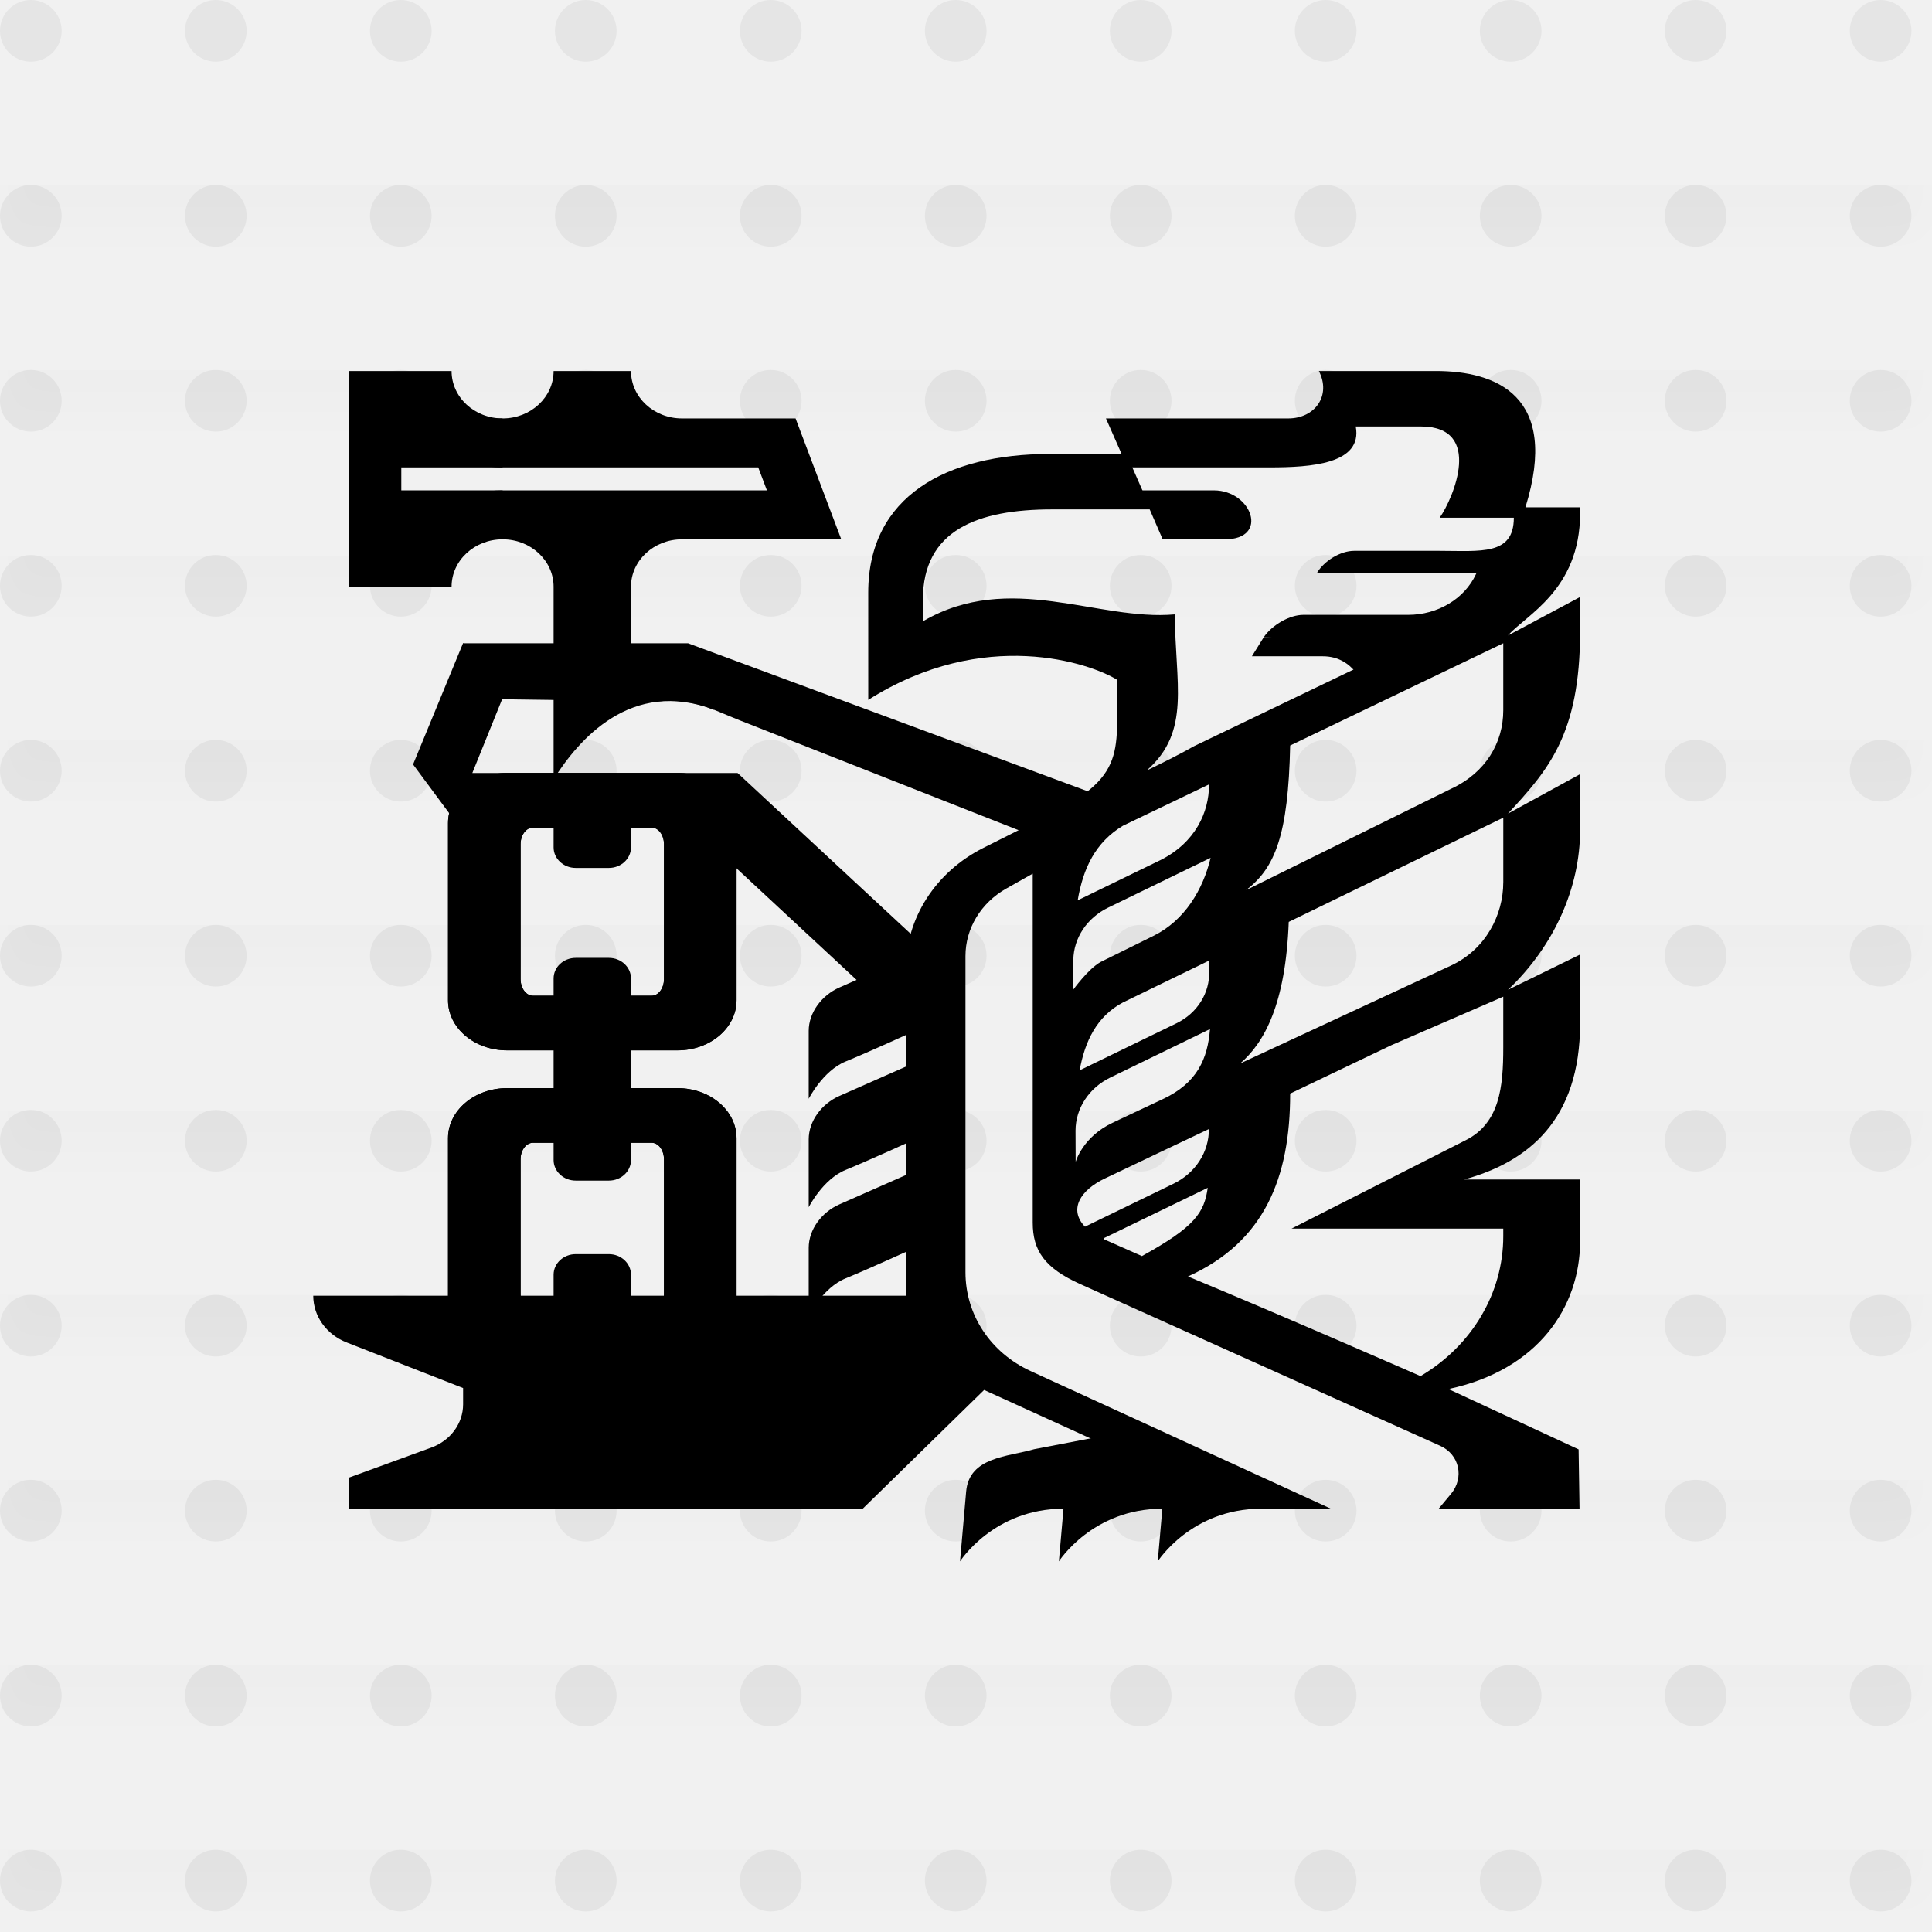
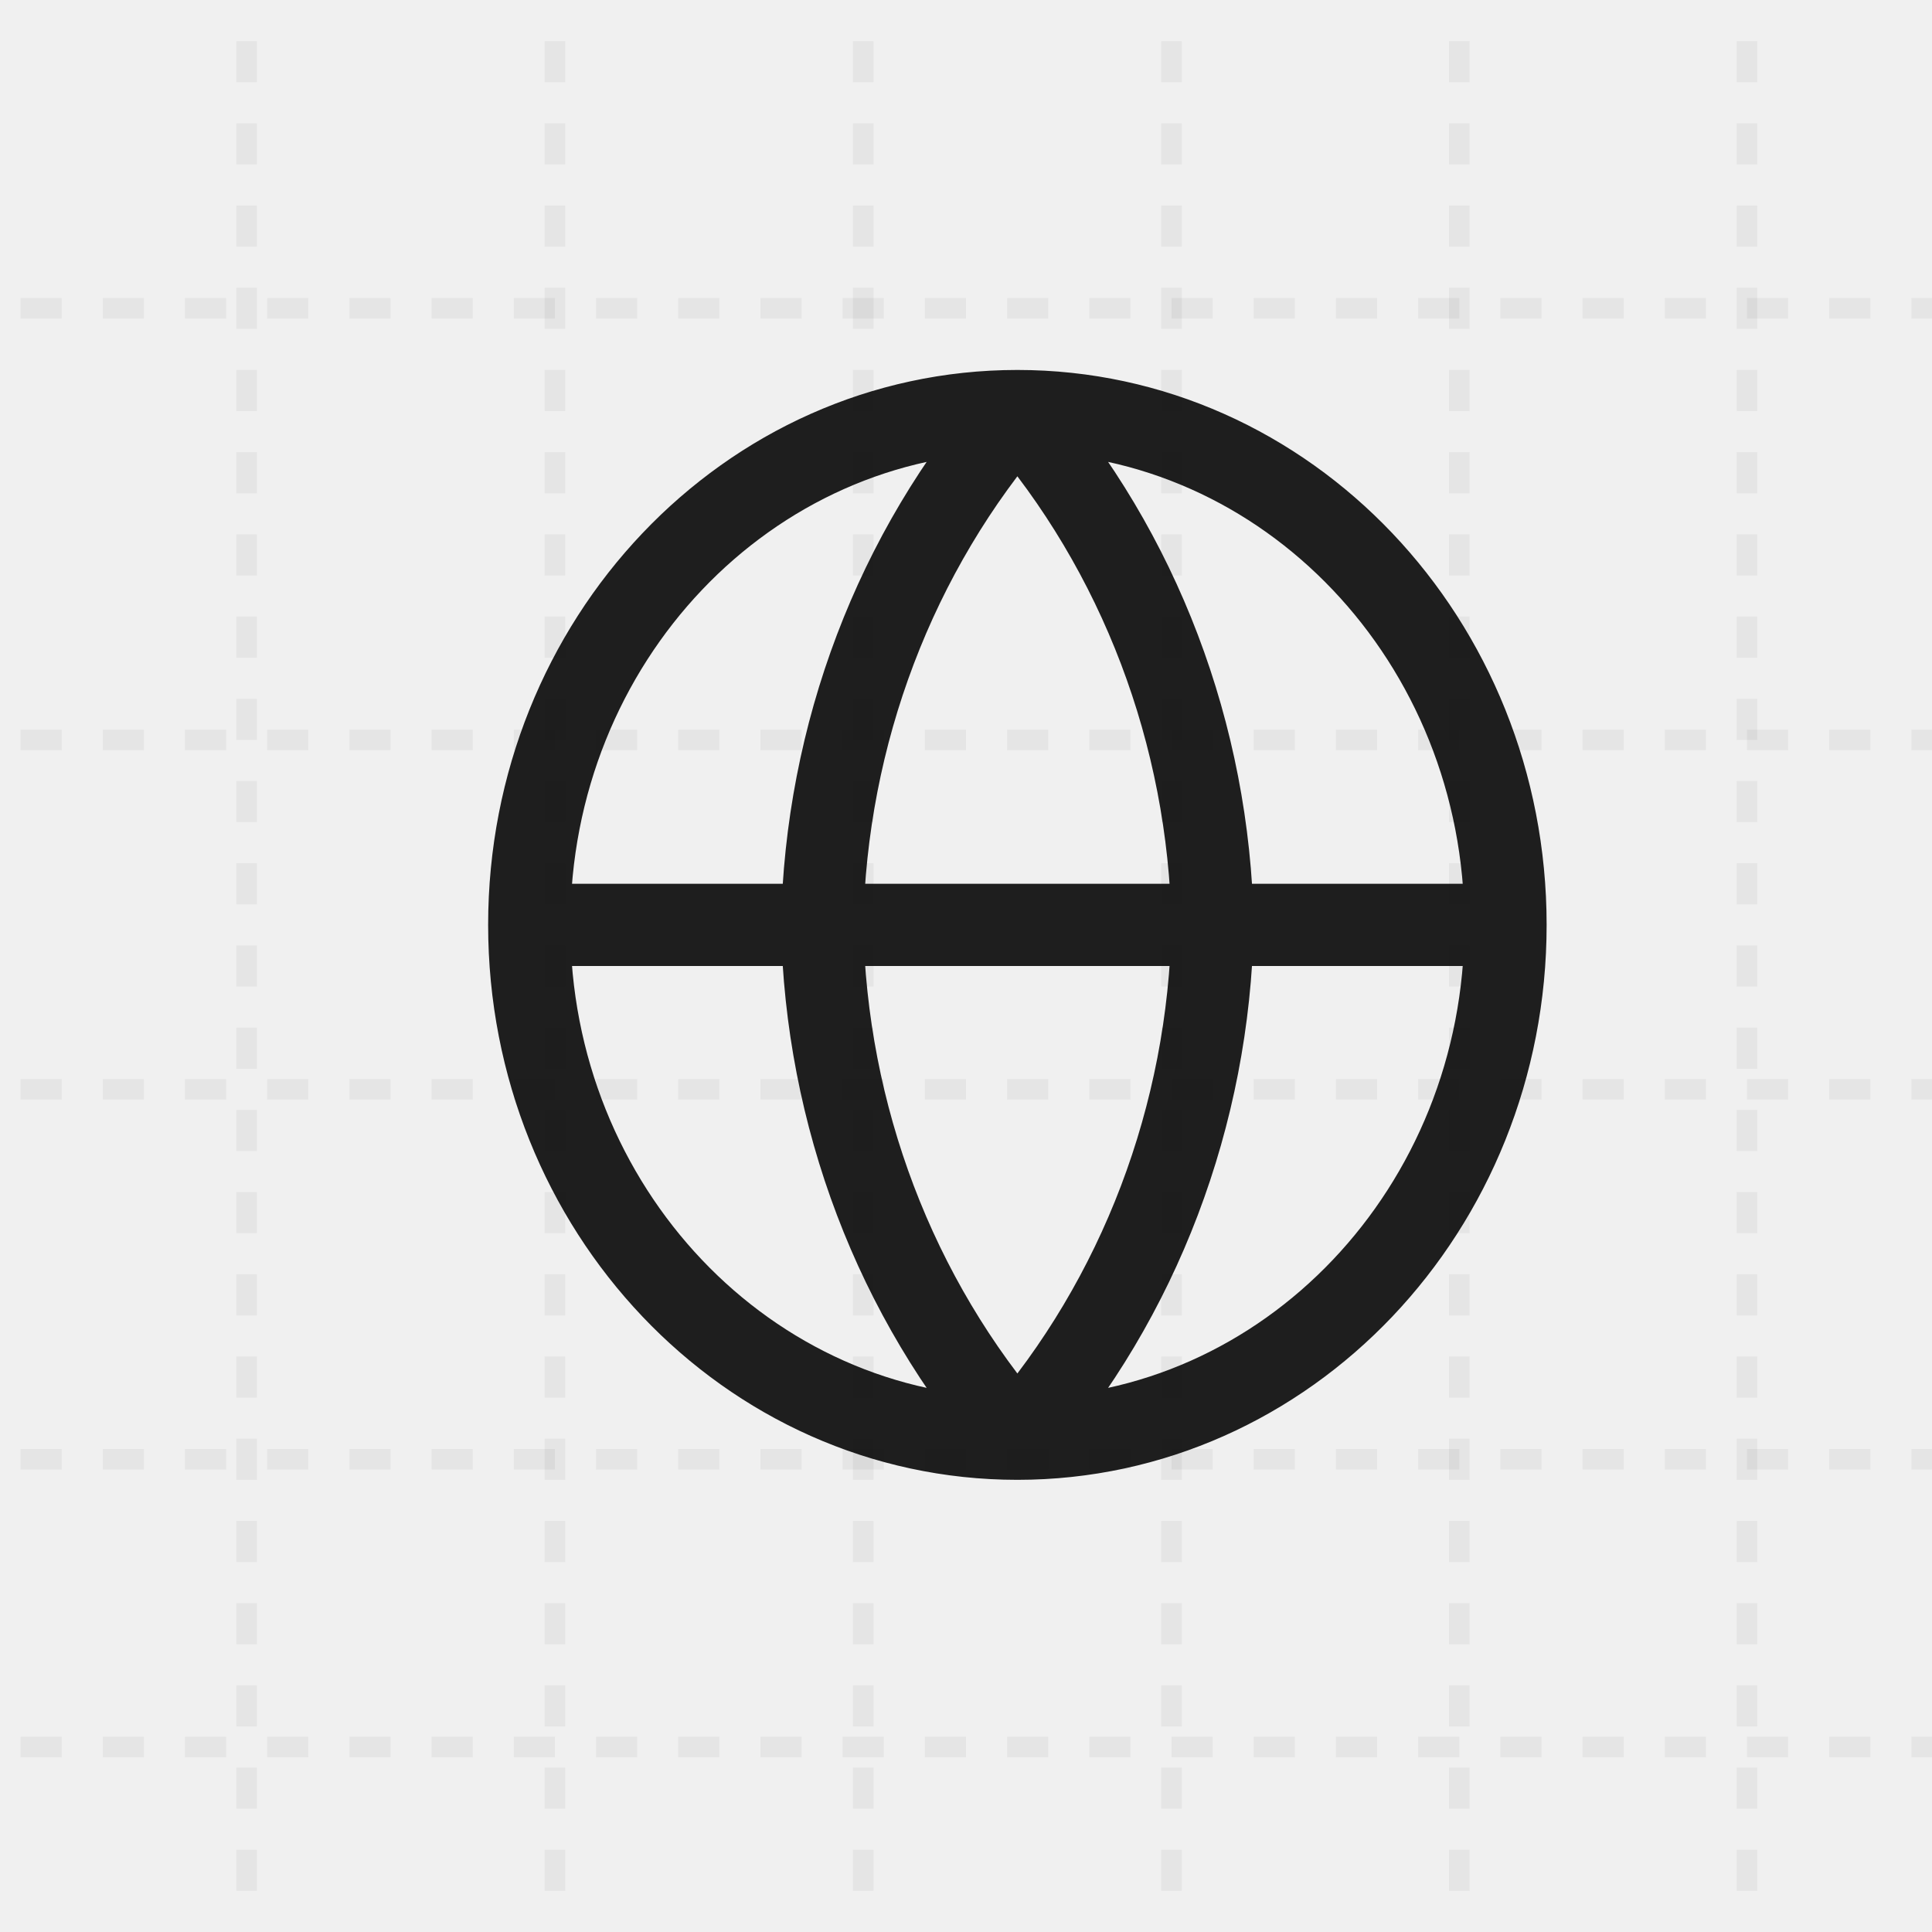
<svg xmlns="http://www.w3.org/2000/svg" width="94" height="94" viewBox="0 0 94 94" fill="none">
  <g clip-path="url(#clip0_11_938)">
-     <g opacity="0.05" filter="url(#filter0_d_11_938)">
-       <rect width="100" height="9" fill="white" />
-       <circle cx="1.5" cy="1.5" r="1.5" fill="black" />
-       <circle cx="10.5" cy="1.5" r="1.5" fill="black" />
-       <circle cx="19.5" cy="1.5" r="1.5" fill="black" />
-       <circle cx="28.5" cy="1.5" r="1.5" fill="black" />
-       <circle cx="37.5" cy="1.5" r="1.5" fill="black" />
-       <circle cx="46.5" cy="1.5" r="1.5" fill="black" />
-       <circle cx="55.5" cy="1.5" r="1.5" fill="black" />
-       <circle cx="64.5" cy="1.5" r="1.5" fill="black" />
-       <circle cx="73.5" cy="1.5" r="1.5" fill="black" />
-       <circle cx="82.5" cy="1.5" r="1.5" fill="black" />
-       <circle cx="91.5" cy="1.5" r="1.5" fill="black" />
-     </g>
-     <g opacity="0.05" filter="url(#filter1_d_11_938)">
-       <rect width="100" height="9" transform="translate(0 9)" fill="white" />
-       <circle cx="1.5" cy="10.5" r="1.5" fill="black" />
-       <circle cx="10.5" cy="10.5" r="1.5" fill="black" />
-       <circle cx="19.5" cy="10.5" r="1.5" fill="black" />
-       <circle cx="28.5" cy="10.5" r="1.5" fill="black" />
-       <circle cx="37.5" cy="10.5" r="1.5" fill="black" />
-       <circle cx="46.5" cy="10.5" r="1.5" fill="black" />
-       <circle cx="55.5" cy="10.5" r="1.5" fill="black" />
-       <circle cx="64.5" cy="10.5" r="1.5" fill="black" />
-       <circle cx="73.5" cy="10.5" r="1.5" fill="black" />
-       <circle cx="82.5" cy="10.5" r="1.5" fill="black" />
-       <circle cx="91.5" cy="10.5" r="1.5" fill="black" />
-     </g>
-     <g opacity="0.05" filter="url(#filter2_d_11_938)">
-       <rect width="100" height="9" transform="translate(0 18)" fill="white" />
-       <circle cx="1.5" cy="19.5" r="1.5" fill="black" />
-       <circle cx="10.5" cy="19.5" r="1.5" fill="black" />
-       <circle cx="19.5" cy="19.5" r="1.5" fill="black" />
-       <circle cx="28.5" cy="19.5" r="1.5" fill="black" />
-       <circle cx="37.5" cy="19.5" r="1.5" fill="black" />
-       <circle cx="46.5" cy="19.5" r="1.5" fill="black" />
-       <circle cx="55.5" cy="19.5" r="1.5" fill="black" />
-       <circle cx="64.5" cy="19.5" r="1.5" fill="black" />
-       <circle cx="73.5" cy="19.5" r="1.5" fill="black" />
-       <circle cx="82.5" cy="19.5" r="1.5" fill="black" />
-       <circle cx="91.5" cy="19.5" r="1.5" fill="black" />
-     </g>
-     <g opacity="0.05" filter="url(#filter3_d_11_938)">
-       <rect width="100" height="9" transform="translate(0 27)" fill="white" />
-       <circle cx="1.5" cy="28.5" r="1.5" fill="black" />
-       <circle cx="10.5" cy="28.5" r="1.5" fill="black" />
-       <circle cx="19.5" cy="28.5" r="1.5" fill="black" />
-       <circle cx="28.5" cy="28.5" r="1.5" fill="black" />
-       <circle cx="37.5" cy="28.5" r="1.5" fill="black" />
-       <circle cx="46.5" cy="28.5" r="1.5" fill="black" />
-       <circle cx="55.5" cy="28.5" r="1.5" fill="black" />
-       <circle cx="64.5" cy="28.5" r="1.5" fill="black" />
-       <circle cx="73.5" cy="28.5" r="1.5" fill="black" />
-       <circle cx="82.5" cy="28.5" r="1.5" fill="black" />
-       <circle cx="91.5" cy="28.5" r="1.5" fill="black" />
-     </g>
-     <g opacity="0.05" filter="url(#filter4_d_11_938)">
-       <rect width="100" height="9" transform="translate(0 36)" fill="white" />
-       <circle cx="1.5" cy="37.5" r="1.5" fill="black" />
-       <circle cx="10.5" cy="37.5" r="1.5" fill="black" />
-       <circle cx="19.5" cy="37.5" r="1.5" fill="black" />
-       <circle cx="28.5" cy="37.5" r="1.5" fill="black" />
-       <circle cx="37.5" cy="37.5" r="1.5" fill="black" />
-       <circle cx="46.5" cy="37.5" r="1.5" fill="black" />
-       <circle cx="55.5" cy="37.5" r="1.5" fill="black" />
-       <circle cx="64.5" cy="37.5" r="1.5" fill="black" />
-       <circle cx="73.5" cy="37.5" r="1.5" fill="black" />
-       <circle cx="82.5" cy="37.5" r="1.5" fill="black" />
-       <circle cx="91.5" cy="37.5" r="1.5" fill="black" />
-     </g>
-     <g opacity="0.05" filter="url(#filter5_d_11_938)">
-       <rect width="100" height="9" transform="translate(0 45)" fill="white" />
-       <circle cx="1.5" cy="46.5" r="1.5" fill="black" />
-       <circle cx="10.5" cy="46.5" r="1.5" fill="black" />
-       <circle cx="19.5" cy="46.5" r="1.5" fill="black" />
-       <circle cx="28.5" cy="46.5" r="1.5" fill="black" />
-       <circle cx="37.5" cy="46.5" r="1.5" fill="black" />
-       <circle cx="46.5" cy="46.5" r="1.5" fill="black" />
-       <circle cx="55.5" cy="46.5" r="1.5" fill="black" />
-       <circle cx="64.5" cy="46.5" r="1.5" fill="black" />
-       <circle cx="73.5" cy="46.5" r="1.5" fill="black" />
-       <circle cx="82.5" cy="46.5" r="1.5" fill="black" />
-       <circle cx="91.5" cy="46.5" r="1.5" fill="black" />
-     </g>
-     <g opacity="0.05" filter="url(#filter6_d_11_938)">
-       <rect width="100" height="9" transform="translate(0 54)" fill="white" />
-       <circle cx="1.5" cy="55.5" r="1.5" fill="black" />
-       <circle cx="10.5" cy="55.5" r="1.5" fill="black" />
-       <circle cx="19.5" cy="55.5" r="1.5" fill="black" />
-       <circle cx="28.5" cy="55.5" r="1.5" fill="black" />
-       <circle cx="37.5" cy="55.5" r="1.5" fill="black" />
-       <circle cx="46.5" cy="55.5" r="1.5" fill="black" />
-       <circle cx="55.5" cy="55.5" r="1.5" fill="black" />
-       <circle cx="64.5" cy="55.5" r="1.5" fill="black" />
-       <circle cx="73.5" cy="55.5" r="1.5" fill="black" />
-       <circle cx="82.5" cy="55.5" r="1.5" fill="black" />
-       <circle cx="91.5" cy="55.5" r="1.5" fill="black" />
-     </g>
-     <g opacity="0.05" filter="url(#filter7_d_11_938)">
-       <rect width="100" height="9" transform="translate(0 63)" fill="white" />
-       <circle cx="1.5" cy="64.5" r="1.5" fill="black" />
-       <circle cx="10.5" cy="64.5" r="1.5" fill="black" />
-       <circle cx="19.5" cy="64.5" r="1.5" fill="black" />
-       <circle cx="28.5" cy="64.5" r="1.5" fill="black" />
-       <circle cx="37.5" cy="64.5" r="1.5" fill="black" />
-       <circle cx="46.5" cy="64.5" r="1.5" fill="black" />
-       <circle cx="55.5" cy="64.5" r="1.5" fill="black" />
-       <circle cx="64.5" cy="64.5" r="1.5" fill="black" />
-       <circle cx="73.5" cy="64.5" r="1.5" fill="black" />
-       <circle cx="82.5" cy="64.5" r="1.5" fill="black" />
-       <circle cx="91.5" cy="64.5" r="1.5" fill="black" />
-     </g>
-     <g opacity="0.05" filter="url(#filter8_d_11_938)">
-       <rect width="100" height="9" transform="translate(0 72)" fill="white" />
-       <circle cx="1.5" cy="73.5" r="1.5" fill="black" />
-       <circle cx="10.5" cy="73.5" r="1.5" fill="black" />
-       <circle cx="19.5" cy="73.5" r="1.5" fill="black" />
-       <circle cx="28.5" cy="73.5" r="1.5" fill="black" />
-       <circle cx="37.5" cy="73.5" r="1.5" fill="black" />
-       <circle cx="46.5" cy="73.5" r="1.5" fill="black" />
-       <circle cx="55.5" cy="73.5" r="1.5" fill="black" />
-       <circle cx="64.5" cy="73.5" r="1.5" fill="black" />
-       <circle cx="73.5" cy="73.5" r="1.5" fill="black" />
-       <circle cx="82.5" cy="73.5" r="1.5" fill="black" />
-       <circle cx="91.5" cy="73.5" r="1.5" fill="black" />
-     </g>
-     <g opacity="0.05" filter="url(#filter9_d_11_938)">
-       <rect width="100" height="9" transform="translate(0 81)" fill="white" />
-       <circle cx="1.5" cy="82.5" r="1.5" fill="black" />
-       <circle cx="10.5" cy="82.5" r="1.5" fill="black" />
-       <circle cx="19.5" cy="82.5" r="1.5" fill="black" />
-       <circle cx="28.5" cy="82.5" r="1.5" fill="black" />
-       <circle cx="37.5" cy="82.5" r="1.5" fill="black" />
-       <circle cx="46.5" cy="82.5" r="1.5" fill="black" />
-       <circle cx="55.5" cy="82.5" r="1.5" fill="black" />
-       <circle cx="64.5" cy="82.5" r="1.5" fill="black" />
-       <circle cx="73.5" cy="82.5" r="1.5" fill="black" />
-       <circle cx="82.5" cy="82.5" r="1.5" fill="black" />
-       <circle cx="91.5" cy="82.5" r="1.5" fill="black" />
-     </g>
-     <g opacity="0.05" filter="url(#filter10_d_11_938)">
-       <rect width="100" height="9" transform="translate(0 90)" fill="white" />
-       <circle cx="1.5" cy="91.5" r="1.5" fill="black" />
-       <circle cx="10.5" cy="91.5" r="1.5" fill="black" />
-       <circle cx="19.5" cy="91.5" r="1.5" fill="black" />
-       <circle cx="28.5" cy="91.5" r="1.5" fill="black" />
-       <circle cx="37.5" cy="91.5" r="1.5" fill="black" />
-       <circle cx="46.5" cy="91.5" r="1.5" fill="black" />
-       <circle cx="55.5" cy="91.5" r="1.5" fill="black" />
-       <circle cx="64.5" cy="91.5" r="1.5" fill="black" />
-       <circle cx="73.5" cy="91.5" r="1.5" fill="black" />
-       <circle cx="82.5" cy="91.5" r="1.5" fill="black" />
-       <circle cx="91.5" cy="91.5" r="1.5" fill="black" />
-     </g>
-     <g clip-path="url(#clip1_11_938)">
-       <path d="M20.097 37.193L22.528 31.297L25.008 32.591L22.981 37.61H35.89L34.006 40.23H22.346L20.097 37.193Z" fill="black" />
-       <path d="M38.708 20.359H33.182C31.811 20.359 30.7 19.326 30.7 18.052H26.935C26.935 19.326 25.824 20.359 24.453 20.359C23.082 20.359 21.971 19.326 21.971 18.052H16.961V28.547H21.971C21.971 27.273 23.082 26.24 24.453 26.24C25.824 26.24 26.935 27.273 26.935 28.547V33.485H30.7V28.546C30.7 27.273 31.811 26.24 33.182 26.24H40.931L38.708 20.359ZM24.453 23.858C22.606 23.858 20.987 24.785 20.108 26.165H19.525V20.434H20.108C20.988 21.814 22.606 22.741 24.453 22.741H36.891L37.313 23.858H24.453Z" fill="black" />
-       <path d="M33.474 31.297H22.528L22.34 33.994L31.923 34.125C33.851 33.974 34.538 34.484 35.988 35.046L50.064 40.592L53.112 38.57L33.474 31.297Z" fill="black" />
-       <path d="M26.935 33.993V37.916C28.128 36.02 30.7 32.977 34.76 34.541C32.506 32.559 26.935 33.993 26.935 33.993Z" fill="black" />
-       <path d="M29.623 38.731H28.012C27.417 38.731 26.935 39.179 26.935 39.731V41.229C26.935 41.781 27.417 42.229 28.012 42.229H29.623C30.218 42.229 30.7 41.781 30.7 41.229V39.731C30.7 39.179 30.218 38.731 29.623 38.731Z" fill="black" />
-       <path d="M29.623 46.605H28.012C27.417 46.605 26.935 47.053 26.935 47.606V56.441C26.935 56.993 27.417 57.442 28.012 57.442H29.623C30.218 57.442 30.7 56.993 30.7 56.441V47.606C30.7 47.053 30.218 46.605 29.623 46.605Z" fill="black" />
-       <path d="M29.623 61.019H28.012C27.417 61.019 26.935 61.467 26.935 62.019V70.855C26.935 71.407 27.417 71.855 28.012 71.855H29.623C30.218 71.855 30.7 71.407 30.7 70.855V62.019C30.7 61.467 30.218 61.019 29.623 61.019Z" fill="black" />
-       <path d="M46.868 47.812L35.889 37.611L33.367 39.955L44.346 50.157L46.868 47.812Z" fill="black" />
-       <path d="M59.059 23.858C60.91 23.858 61.771 26.24 59.594 26.24H56.569L55.536 23.858H59.059Z" fill="black" />
-       <path d="M61.489 30.999L60.91 31.931H64.365C65.928 31.931 66.381 33.486 66.381 33.486L70.278 30.636" fill="black" />
-       <path d="M35.836 48.666V40.047C35.836 38.7 34.552 37.609 32.968 37.609H24.666C23.082 37.609 21.798 38.7 21.798 40.047V48.666C21.798 50.012 23.082 51.103 24.666 51.103H32.968C34.552 51.103 35.836 50.012 35.836 48.666ZM25.932 40.266H31.703C32.035 40.266 32.305 40.627 32.305 41.073V47.639C32.305 48.085 32.035 48.446 31.703 48.446H25.932C25.599 48.446 25.329 48.085 25.329 47.639V41.073C25.329 40.627 25.599 40.266 25.932 40.266Z" fill="black" />
-       <path d="M35.836 48.666V40.047C35.836 38.7 34.552 37.609 32.968 37.609H24.666C23.082 37.609 21.798 38.7 21.798 40.047V48.666C21.798 50.012 23.082 51.103 24.666 51.103H32.968C34.552 51.103 35.836 50.012 35.836 48.666ZM25.932 40.266H31.703C32.035 40.266 32.305 40.627 32.305 41.073V47.639C32.305 48.085 32.035 48.446 31.703 48.446H25.932C25.599 48.446 25.329 48.085 25.329 47.639V41.073C25.329 40.627 25.599 40.266 25.932 40.266Z" fill="black" />
-       <path d="M35.836 63.999V55.38C35.836 54.034 34.552 52.942 32.968 52.942H24.666C23.082 52.942 21.798 54.034 21.798 55.38V63.999C21.798 65.345 23.082 66.437 24.666 66.437H32.968C34.552 66.437 35.836 65.345 35.836 63.999ZM25.932 55.6H31.703C32.035 55.6 32.305 55.961 32.305 56.406V62.973C32.305 63.418 32.035 63.779 31.703 63.779H25.932C25.599 63.779 25.329 63.418 25.329 62.973V56.406C25.329 55.961 25.599 55.6 25.932 55.6Z" fill="black" />
-       <path d="M35.836 63.999V55.38C35.836 54.034 34.552 52.942 32.968 52.942H24.666C23.082 52.942 21.798 54.034 21.798 55.38V63.999C21.798 65.345 23.082 66.437 24.666 66.437H32.968C34.552 66.437 35.836 65.345 35.836 63.999ZM25.932 55.6H31.703C32.035 55.6 32.305 55.961 32.305 56.406V62.973C32.305 63.418 32.035 63.779 31.703 63.779H25.932C25.599 63.779 25.329 63.418 25.329 62.973V56.406C25.329 55.961 25.599 55.6 25.932 55.6Z" fill="black" />
-       <path d="M76.879 24.684H74.218C75.912 19.233 72.766 18.052 69.863 18.052H64.169C64.783 19.25 63.978 20.359 62.678 20.359H53.809L54.858 22.741H61.777C63.781 22.741 66.302 22.578 65.963 20.75H69.126C72.192 20.75 70.711 24.246 70.046 25.19H73.654V25.195C73.651 27.04 72.026 26.8 70.04 26.8H65.885C65.225 26.8 64.434 27.275 64.07 27.883H71.836C71.827 27.902 71.819 27.92 71.81 27.938C71.244 29.149 69.937 29.915 68.516 29.915H63.413C62.752 29.915 61.913 30.39 61.489 30.998H69.143L58.104 36.3C57.435 36.678 56.669 37.066 55.788 37.49C57.977 35.577 57.164 33.236 57.164 29.892C53.413 30.229 49.137 27.756 44.903 30.229V29.171C44.903 25.793 47.561 24.784 51.197 24.784H55.991L54.804 22.088H51.077C46.039 22.088 42.242 24.155 42.243 28.836L42.244 34.052C47.9 30.477 53.066 32.28 54.337 33.066C54.337 36.847 54.878 37.864 50.212 40.065L47.848 41.252C45.522 42.42 44.072 44.678 44.072 47.135V63.043H15.241C15.241 64.034 15.881 64.93 16.864 65.315L22.532 67.534V68.325C22.532 69.255 21.919 70.09 20.988 70.43L16.961 71.898V73.406H41.973L47.881 67.628L53.897 70.368L50.598 73.406H64.756L50.146 66.709C48.191 65.813 46.974 63.968 46.974 61.901V46.514C46.974 45.172 47.727 43.927 48.962 43.231L50.246 42.507V59.483C50.246 60.847 50.824 61.698 52.561 62.478C54.298 63.258 70.072 70.345 70.072 70.345C71.007 70.765 71.257 71.893 70.592 72.69L69.995 73.406H76.851L76.806 70.519L70.472 67.583C74.829 66.661 76.878 63.586 76.878 60.392V57.387H71.244C74.34 56.53 76.878 54.51 76.878 49.79V46.442L73.37 48.157C75.636 46.009 76.878 43.165 76.878 40.388V37.666L73.37 39.585C75.293 37.491 76.878 35.771 76.878 30.719V29.046L73.37 30.919C74.196 29.949 76.878 28.721 76.878 24.974V24.684L76.879 24.684ZM54.634 40.176L58.817 38.169C58.82 38.176 58.824 38.182 58.824 38.189C58.824 39.517 58.161 40.987 56.477 41.84L52.434 43.805C52.701 42.238 53.297 40.984 54.634 40.176ZM52.222 46.706C52.237 45.634 52.891 44.658 53.914 44.161L58.901 41.738C58.53 43.288 57.641 44.783 56.126 45.532L53.545 46.807C52.941 47.145 52.215 48.156 52.215 48.156C52.215 47.659 52.215 47.175 52.222 46.706ZM58.831 47.25C58.868 48.308 58.255 49.293 57.246 49.784L52.529 52.076C52.785 50.665 53.359 49.452 54.633 48.775L58.817 46.742C58.82 46.913 58.825 47.082 58.831 47.25ZM52.329 55.01C52.331 53.923 52.986 52.929 54.022 52.426L58.871 50.069C58.759 51.499 58.26 52.694 56.566 53.481C55.829 53.823 54.527 54.443 54.15 54.619C52.673 55.305 52.335 56.529 52.335 56.529C52.335 56.034 52.328 55.523 52.329 55.01ZM53.8 57.318C53.8 57.318 58.817 54.926 58.817 54.933C58.825 56.048 58.164 57.074 57.1 57.591L52.79 59.683C51.988 58.859 52.539 57.901 53.8 57.318ZM53.731 60.303C53.73 60.259 53.73 60.276 53.729 60.232L58.761 57.793C58.591 58.987 58.16 59.683 55.558 61.113L53.73 60.303L53.731 60.303ZM73.14 50.962C73.14 52.89 72.964 54.645 71.319 55.472L62.839 59.777H73.14V60.147C73.14 62.906 71.621 65.474 69.115 66.954C69.115 66.954 62.381 64.004 57.8 62.105C61.526 60.424 62.772 57.294 62.772 53.207L67.695 50.853L73.14 48.492V50.962L73.14 50.962ZM73.14 42.931C73.14 44.504 72.294 46.189 70.6 46.977C70.6 46.977 65.303 49.437 60.338 51.743C61.516 50.728 62.551 48.856 62.703 44.854L73.141 39.783V42.931L73.14 42.931ZM73.14 34.556C73.14 36.13 72.294 37.591 70.6 38.379L60.628 43.307C62.035 42.231 62.68 40.635 62.772 36.272L73.14 31.297V34.556Z" fill="black" />
-       <path d="M44.597 50.122L43.51 46.867L40.841 48.045C39.976 48.426 39.347 49.269 39.347 50.158V53.46C39.347 53.46 40.036 52.097 41.141 51.647C42.246 51.196 44.597 50.122 44.597 50.122Z" fill="black" />
-       <path d="M44.597 55.398L44.98 51.494L40.841 53.321C39.976 53.703 39.347 54.545 39.347 55.434V58.736C39.347 58.736 40.036 57.373 41.141 56.923C42.246 56.472 44.597 55.398 44.597 55.398Z" fill="black" />
-       <path d="M44.597 60.674L44.98 56.771L40.841 58.597C39.976 58.979 39.347 59.821 39.347 60.711V64.012C39.347 64.012 40.036 62.65 41.141 62.199C42.246 61.748 44.597 60.674 44.597 60.674Z" fill="black" />
-       <path d="M55.277 69.558L50.319 70.509C49.051 70.881 47.155 70.873 47.007 72.571C46.858 74.269 46.709 75.967 46.709 75.967C46.709 75.967 48.338 73.405 51.743 73.405C51.623 74.784 51.519 75.967 51.519 75.967C51.519 75.967 53.148 73.405 56.553 73.405C56.432 74.784 56.329 75.967 56.329 75.967C56.329 75.967 57.958 73.405 61.363 73.405L55.277 69.558Z" fill="black" />
-       <path d="M24.454 23.858H17.86V26.24H24.454V23.858Z" fill="black" />
-       <path d="M24.454 20.359H17.86V22.741H24.454V20.359Z" fill="black" />
-     </g>
+     <path d="M73.25 45C73.25 58.807 62.617 70 49.5 70M73.25 45C73.25 31.193 62.617 20 49.5 20M73.25 45H25.75M49.5 70C36.383 70 25.75 58.807 25.75 45M49.5 70C55.441 63.154 58.816 54.27 59 45C58.816 35.73 55.441 26.846 49.5 20M49.5 70C43.559 63.154 40.184 54.27 40 45C40.184 35.73 43.559 26.846 49.5 20M25.75 45C25.75 31.193 36.383 20 49.5 20" stroke="#1E1E1E" stroke-width="4" stroke-linecap="round" stroke-linejoin="round" />
+     <path opacity="0.05" d="M12 -22V94" stroke="black" stroke-dasharray="2 2" />
+     <path opacity="0.05" d="M27 -22V94" stroke="black" stroke-dasharray="2 2" />
+     <path opacity="0.05" d="M42 -22V94" stroke="black" stroke-dasharray="2 2" />
+     <path opacity="0.05" d="M57 -22V94" stroke="black" stroke-dasharray="2 2" />
+     <path opacity="0.05" d="M71 -22V94" stroke="black" stroke-dasharray="2 2" />
+     <path opacity="0.05" d="M85 -22V94" stroke="black" stroke-dasharray="2 2" />
+     <path opacity="0.05" d="M111 15H-43" stroke="black" stroke-dasharray="2 2" />
+     <path opacity="0.05" d="M111 36H-43" stroke="black" stroke-dasharray="2 2" />
+     <path opacity="0.05" d="M111 85H-43" stroke="black" stroke-dasharray="2 2" />
+     <path opacity="0.05" d="M111 71H-43" stroke="black" stroke-dasharray="2 2" />
+     <path opacity="0.05" d="M111 53H-43" stroke="black" stroke-dasharray="2 2" />
  </g>
  <defs>
-     <filter id="filter0_d_11_938" x="-2" y="0" width="104" height="13" filterUnits="userSpaceOnUse" color-interpolation-filters="sRGB">
-       <feFlood flood-opacity="0" result="BackgroundImageFix" />
-       <feColorMatrix in="SourceAlpha" type="matrix" values="0 0 0 0 0 0 0 0 0 0 0 0 0 0 0 0 0 0 127 0" result="hardAlpha" />
-       <feOffset dy="2" />
-       <feGaussianBlur stdDeviation="1" />
-       <feComposite in2="hardAlpha" operator="out" />
-       <feColorMatrix type="matrix" values="0 0 0 0 0 0 0 0 0 0 0 0 0 0 0 0 0 0 0.25 0" />
-       <feBlend mode="normal" in2="BackgroundImageFix" result="effect1_dropShadow_11_938" />
-       <feBlend mode="normal" in="SourceGraphic" in2="effect1_dropShadow_11_938" result="shape" />
-     </filter>
-     <filter id="filter1_d_11_938" x="-2" y="9" width="104" height="13" filterUnits="userSpaceOnUse" color-interpolation-filters="sRGB">
-       <feFlood flood-opacity="0" result="BackgroundImageFix" />
-       <feColorMatrix in="SourceAlpha" type="matrix" values="0 0 0 0 0 0 0 0 0 0 0 0 0 0 0 0 0 0 127 0" result="hardAlpha" />
-       <feOffset dy="2" />
-       <feGaussianBlur stdDeviation="1" />
-       <feComposite in2="hardAlpha" operator="out" />
-       <feColorMatrix type="matrix" values="0 0 0 0 0 0 0 0 0 0 0 0 0 0 0 0 0 0 0.25 0" />
-       <feBlend mode="normal" in2="BackgroundImageFix" result="effect1_dropShadow_11_938" />
-       <feBlend mode="normal" in="SourceGraphic" in2="effect1_dropShadow_11_938" result="shape" />
-     </filter>
-     <filter id="filter2_d_11_938" x="-2" y="18" width="104" height="13" filterUnits="userSpaceOnUse" color-interpolation-filters="sRGB">
-       <feFlood flood-opacity="0" result="BackgroundImageFix" />
-       <feColorMatrix in="SourceAlpha" type="matrix" values="0 0 0 0 0 0 0 0 0 0 0 0 0 0 0 0 0 0 127 0" result="hardAlpha" />
-       <feOffset dy="2" />
-       <feGaussianBlur stdDeviation="1" />
-       <feComposite in2="hardAlpha" operator="out" />
-       <feColorMatrix type="matrix" values="0 0 0 0 0 0 0 0 0 0 0 0 0 0 0 0 0 0 0.25 0" />
-       <feBlend mode="normal" in2="BackgroundImageFix" result="effect1_dropShadow_11_938" />
-       <feBlend mode="normal" in="SourceGraphic" in2="effect1_dropShadow_11_938" result="shape" />
-     </filter>
-     <filter id="filter3_d_11_938" x="-2" y="27" width="104" height="13" filterUnits="userSpaceOnUse" color-interpolation-filters="sRGB">
-       <feFlood flood-opacity="0" result="BackgroundImageFix" />
-       <feColorMatrix in="SourceAlpha" type="matrix" values="0 0 0 0 0 0 0 0 0 0 0 0 0 0 0 0 0 0 127 0" result="hardAlpha" />
-       <feOffset dy="2" />
-       <feGaussianBlur stdDeviation="1" />
-       <feComposite in2="hardAlpha" operator="out" />
-       <feColorMatrix type="matrix" values="0 0 0 0 0 0 0 0 0 0 0 0 0 0 0 0 0 0 0.25 0" />
-       <feBlend mode="normal" in2="BackgroundImageFix" result="effect1_dropShadow_11_938" />
-       <feBlend mode="normal" in="SourceGraphic" in2="effect1_dropShadow_11_938" result="shape" />
-     </filter>
-     <filter id="filter4_d_11_938" x="-2" y="36" width="104" height="13" filterUnits="userSpaceOnUse" color-interpolation-filters="sRGB">
-       <feFlood flood-opacity="0" result="BackgroundImageFix" />
-       <feColorMatrix in="SourceAlpha" type="matrix" values="0 0 0 0 0 0 0 0 0 0 0 0 0 0 0 0 0 0 127 0" result="hardAlpha" />
-       <feOffset dy="2" />
-       <feGaussianBlur stdDeviation="1" />
-       <feComposite in2="hardAlpha" operator="out" />
-       <feColorMatrix type="matrix" values="0 0 0 0 0 0 0 0 0 0 0 0 0 0 0 0 0 0 0.25 0" />
-       <feBlend mode="normal" in2="BackgroundImageFix" result="effect1_dropShadow_11_938" />
-       <feBlend mode="normal" in="SourceGraphic" in2="effect1_dropShadow_11_938" result="shape" />
-     </filter>
-     <filter id="filter5_d_11_938" x="-2" y="45" width="104" height="13" filterUnits="userSpaceOnUse" color-interpolation-filters="sRGB">
-       <feFlood flood-opacity="0" result="BackgroundImageFix" />
-       <feColorMatrix in="SourceAlpha" type="matrix" values="0 0 0 0 0 0 0 0 0 0 0 0 0 0 0 0 0 0 127 0" result="hardAlpha" />
-       <feOffset dy="2" />
-       <feGaussianBlur stdDeviation="1" />
-       <feComposite in2="hardAlpha" operator="out" />
-       <feColorMatrix type="matrix" values="0 0 0 0 0 0 0 0 0 0 0 0 0 0 0 0 0 0 0.25 0" />
-       <feBlend mode="normal" in2="BackgroundImageFix" result="effect1_dropShadow_11_938" />
-       <feBlend mode="normal" in="SourceGraphic" in2="effect1_dropShadow_11_938" result="shape" />
-     </filter>
-     <filter id="filter6_d_11_938" x="-2" y="54" width="104" height="13" filterUnits="userSpaceOnUse" color-interpolation-filters="sRGB">
-       <feFlood flood-opacity="0" result="BackgroundImageFix" />
-       <feColorMatrix in="SourceAlpha" type="matrix" values="0 0 0 0 0 0 0 0 0 0 0 0 0 0 0 0 0 0 127 0" result="hardAlpha" />
-       <feOffset dy="2" />
-       <feGaussianBlur stdDeviation="1" />
-       <feComposite in2="hardAlpha" operator="out" />
-       <feColorMatrix type="matrix" values="0 0 0 0 0 0 0 0 0 0 0 0 0 0 0 0 0 0 0.25 0" />
-       <feBlend mode="normal" in2="BackgroundImageFix" result="effect1_dropShadow_11_938" />
-       <feBlend mode="normal" in="SourceGraphic" in2="effect1_dropShadow_11_938" result="shape" />
-     </filter>
-     <filter id="filter7_d_11_938" x="-2" y="63" width="104" height="13" filterUnits="userSpaceOnUse" color-interpolation-filters="sRGB">
-       <feFlood flood-opacity="0" result="BackgroundImageFix" />
-       <feColorMatrix in="SourceAlpha" type="matrix" values="0 0 0 0 0 0 0 0 0 0 0 0 0 0 0 0 0 0 127 0" result="hardAlpha" />
-       <feOffset dy="2" />
-       <feGaussianBlur stdDeviation="1" />
-       <feComposite in2="hardAlpha" operator="out" />
-       <feColorMatrix type="matrix" values="0 0 0 0 0 0 0 0 0 0 0 0 0 0 0 0 0 0 0.25 0" />
-       <feBlend mode="normal" in2="BackgroundImageFix" result="effect1_dropShadow_11_938" />
-       <feBlend mode="normal" in="SourceGraphic" in2="effect1_dropShadow_11_938" result="shape" />
-     </filter>
-     <filter id="filter8_d_11_938" x="-2" y="72" width="104" height="13" filterUnits="userSpaceOnUse" color-interpolation-filters="sRGB">
-       <feFlood flood-opacity="0" result="BackgroundImageFix" />
-       <feColorMatrix in="SourceAlpha" type="matrix" values="0 0 0 0 0 0 0 0 0 0 0 0 0 0 0 0 0 0 127 0" result="hardAlpha" />
-       <feOffset dy="2" />
-       <feGaussianBlur stdDeviation="1" />
-       <feComposite in2="hardAlpha" operator="out" />
-       <feColorMatrix type="matrix" values="0 0 0 0 0 0 0 0 0 0 0 0 0 0 0 0 0 0 0.25 0" />
-       <feBlend mode="normal" in2="BackgroundImageFix" result="effect1_dropShadow_11_938" />
-       <feBlend mode="normal" in="SourceGraphic" in2="effect1_dropShadow_11_938" result="shape" />
-     </filter>
-     <filter id="filter9_d_11_938" x="-2" y="81" width="104" height="13" filterUnits="userSpaceOnUse" color-interpolation-filters="sRGB">
-       <feFlood flood-opacity="0" result="BackgroundImageFix" />
-       <feColorMatrix in="SourceAlpha" type="matrix" values="0 0 0 0 0 0 0 0 0 0 0 0 0 0 0 0 0 0 127 0" result="hardAlpha" />
-       <feOffset dy="2" />
-       <feGaussianBlur stdDeviation="1" />
-       <feComposite in2="hardAlpha" operator="out" />
-       <feColorMatrix type="matrix" values="0 0 0 0 0 0 0 0 0 0 0 0 0 0 0 0 0 0 0.25 0" />
-       <feBlend mode="normal" in2="BackgroundImageFix" result="effect1_dropShadow_11_938" />
-       <feBlend mode="normal" in="SourceGraphic" in2="effect1_dropShadow_11_938" result="shape" />
-     </filter>
-     <filter id="filter10_d_11_938" x="-2" y="90" width="104" height="13" filterUnits="userSpaceOnUse" color-interpolation-filters="sRGB">
-       <feFlood flood-opacity="0" result="BackgroundImageFix" />
-       <feColorMatrix in="SourceAlpha" type="matrix" values="0 0 0 0 0 0 0 0 0 0 0 0 0 0 0 0 0 0 127 0" result="hardAlpha" />
-       <feOffset dy="2" />
-       <feGaussianBlur stdDeviation="1" />
-       <feComposite in2="hardAlpha" operator="out" />
-       <feColorMatrix type="matrix" values="0 0 0 0 0 0 0 0 0 0 0 0 0 0 0 0 0 0 0.25 0" />
-       <feBlend mode="normal" in2="BackgroundImageFix" result="effect1_dropShadow_11_938" />
-       <feBlend mode="normal" in="SourceGraphic" in2="effect1_dropShadow_11_938" result="shape" />
-     </filter>
    <clipPath id="clip0_11_938">
      <rect width="94" height="94" fill="white" />
    </clipPath>
-     <clipPath id="clip1_11_938">
-       <rect width="62" height="58" fill="white" transform="translate(15 18)" />
-     </clipPath>
  </defs>
</svg>
